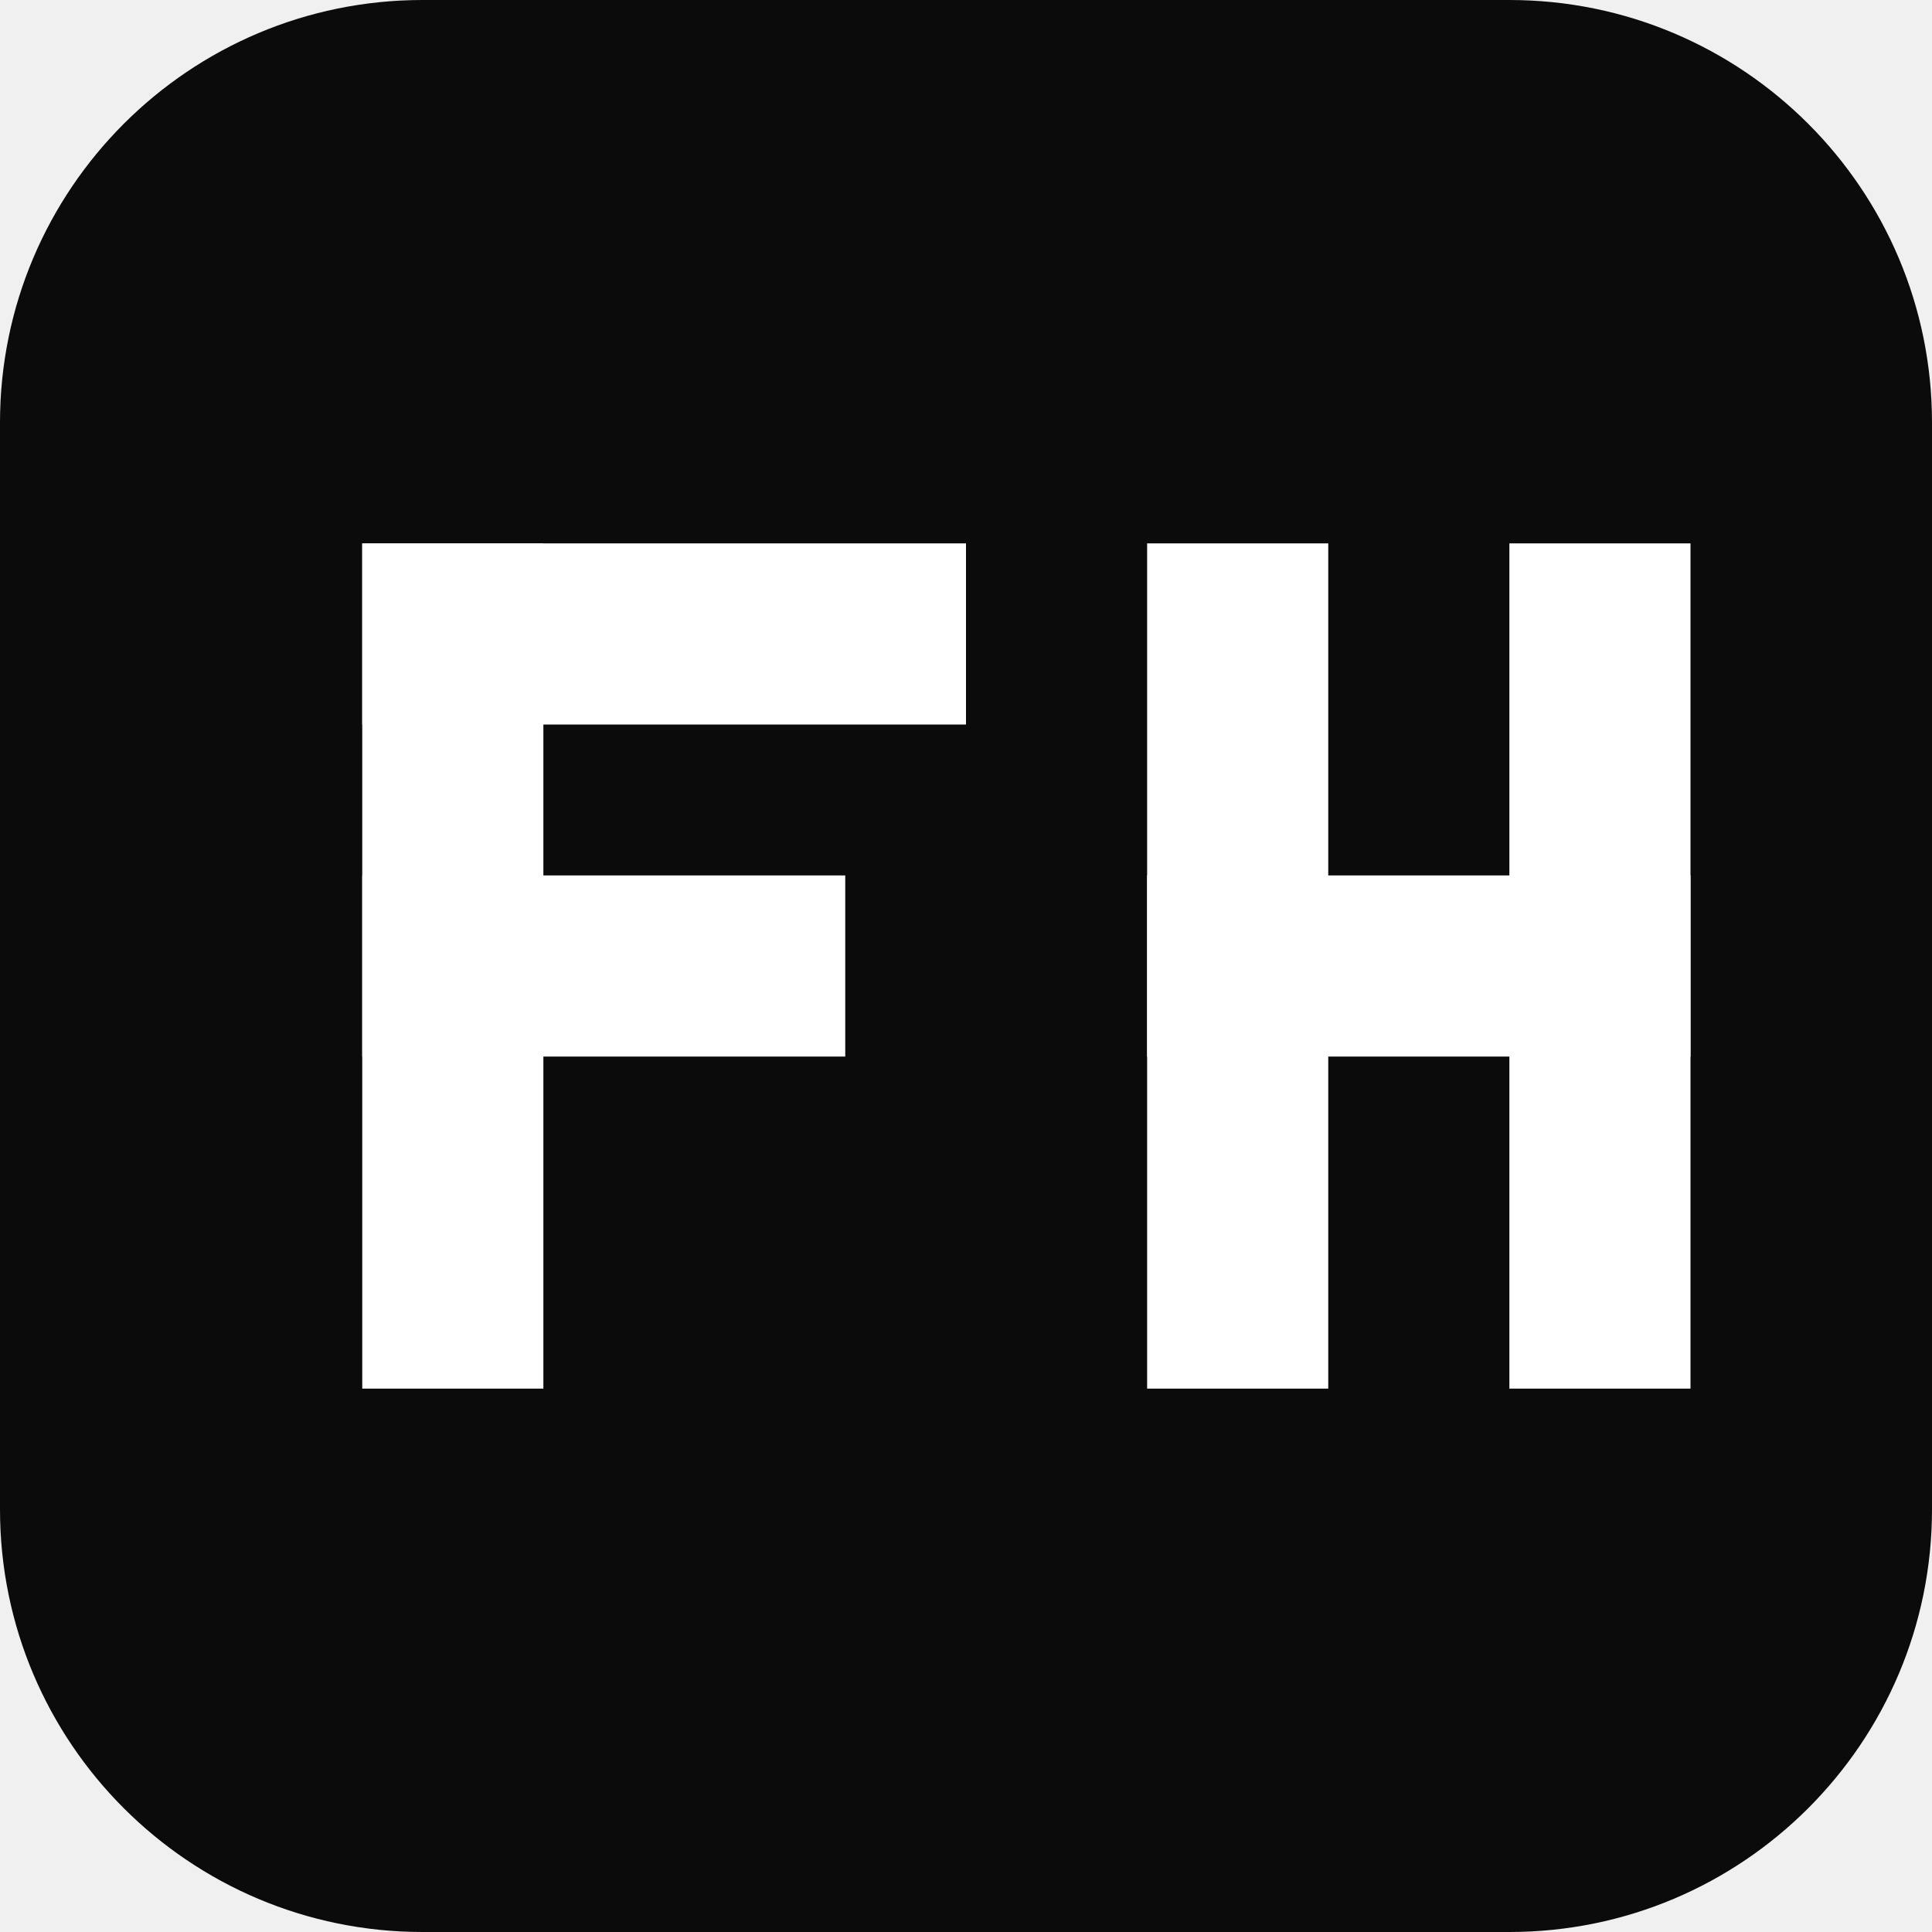
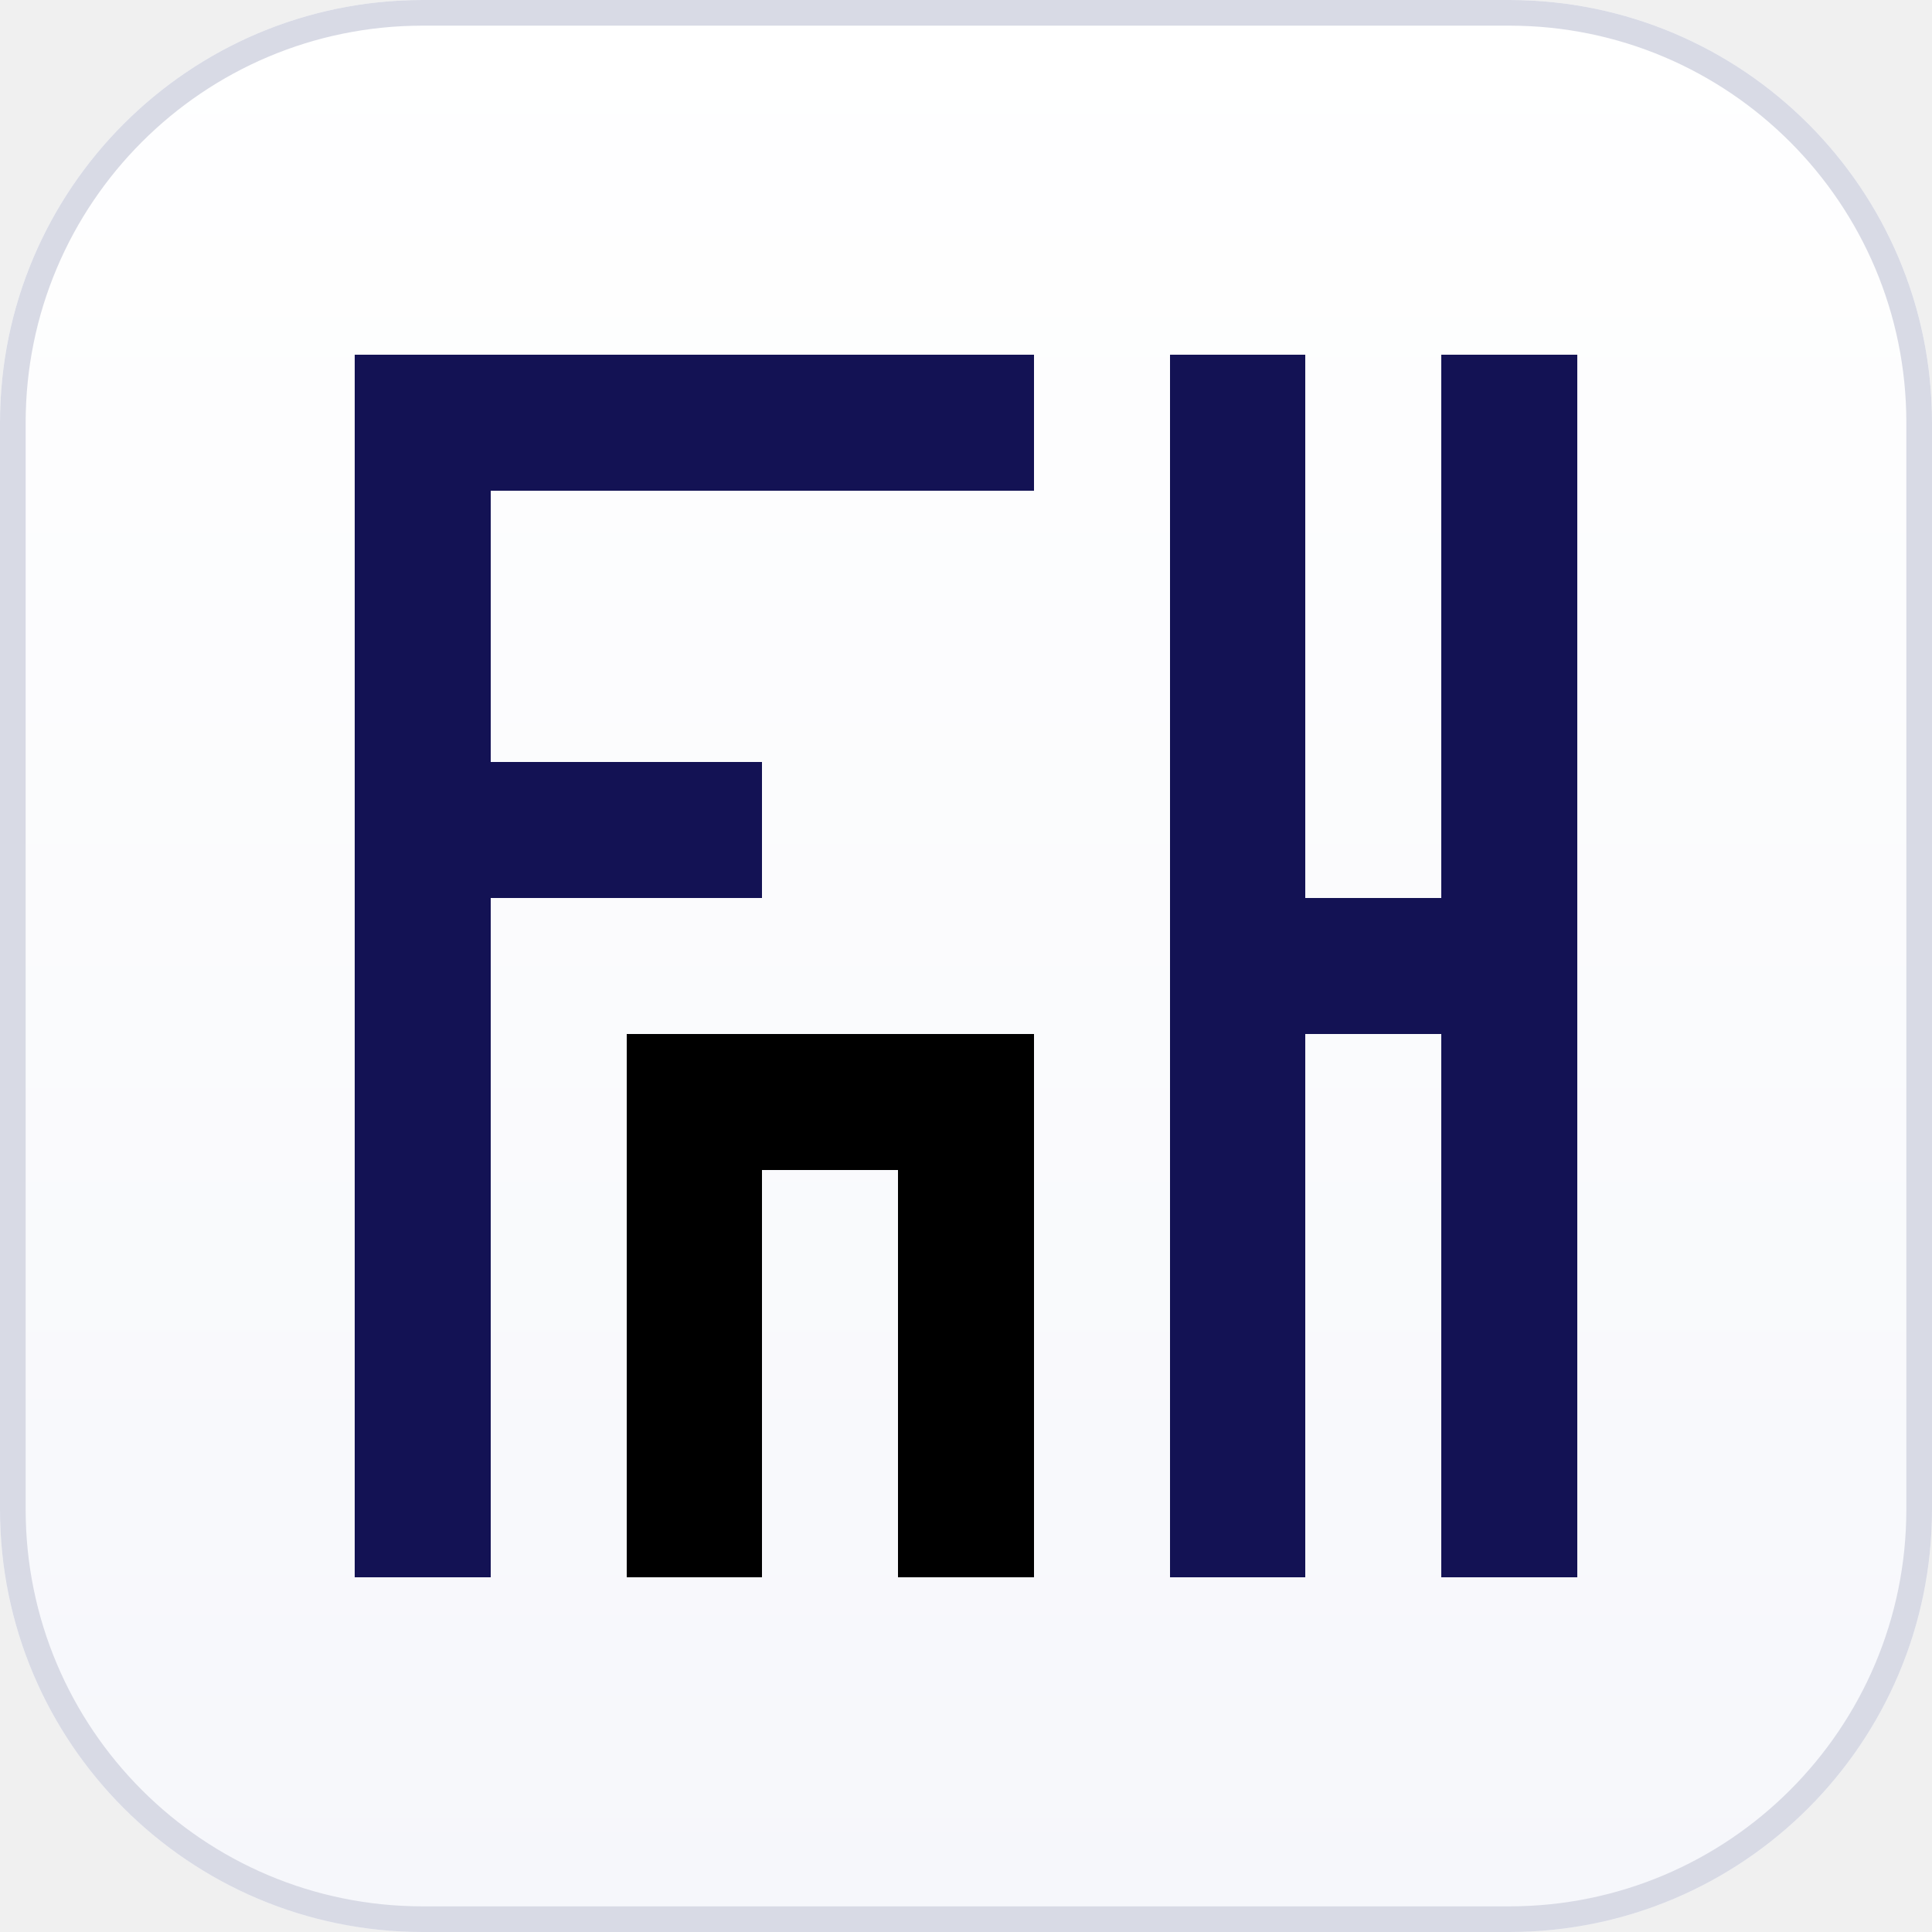
- <svg xmlns="http://www.w3.org/2000/svg" viewBox="0 0 64 64" width="64" height="64">
-   <clipPath id="tile">
-     <rect width="64" height="64" rx="14" />
-   </clipPath>
+ <svg xmlns="http://www.w3.org/2000/svg" viewBox="0 0 256 256" width="256" height="256">
+   <defs>
+     <linearGradient id="plate" x1="0" y1="0" x2="0" y2="1">
+       <stop offset="0%" stop-color="#ffffff" />
+       <stop offset="100%" stop-color="#f6f7fb" />
+     </linearGradient>
+     <clipPath id="tile">
+       <rect width="256" height="256" rx="56" />
+     </clipPath>
+   </defs>
  <g clip-path="url(#tile)">
-     <rect width="64" height="64" fill="#0b0b0b" />
-     <g fill="#ffffff">
-       <rect x="12" y="18" width="6" height="28" />
-       <rect x="12" y="18" width="20" height="6" />
-       <rect x="12" y="29" width="16" height="6" />
-       <rect x="38" y="18" width="6" height="28" />
-       <rect x="50" y="18" width="6" height="28" />
-       <rect x="38" y="29" width="18" height="6" />
+     <rect width="256" height="256" fill="url(#plate)" />
+     <rect x="1.7" y="1.7" width="252.6" height="252.6" rx="54.3" fill="none" stroke="#d8dae5" stroke-width="3.4" />
+     <g fill="#131254" shape-rendering="crispEdges">
+       <rect x="47" y="47" width="18" height="162" />
+       <rect x="65" y="47" width="72" height="18" />
+       <rect x="65" y="101" width="36" height="18" />
+       <rect x="155" y="47" width="18" height="162" />
+       <rect x="173" y="119" width="18" height="18" />
+       <rect x="191" y="47" width="18" height="162" />
+     </g>
+     <g fill="#000000" shape-rendering="crispEdges">
+       <rect x="83" y="137" width="18" height="72" />
+       <rect x="101" y="137" width="18" height="18" />
+       <rect x="119" y="137" width="18" height="72" />
    </g>
  </g>
</svg>
